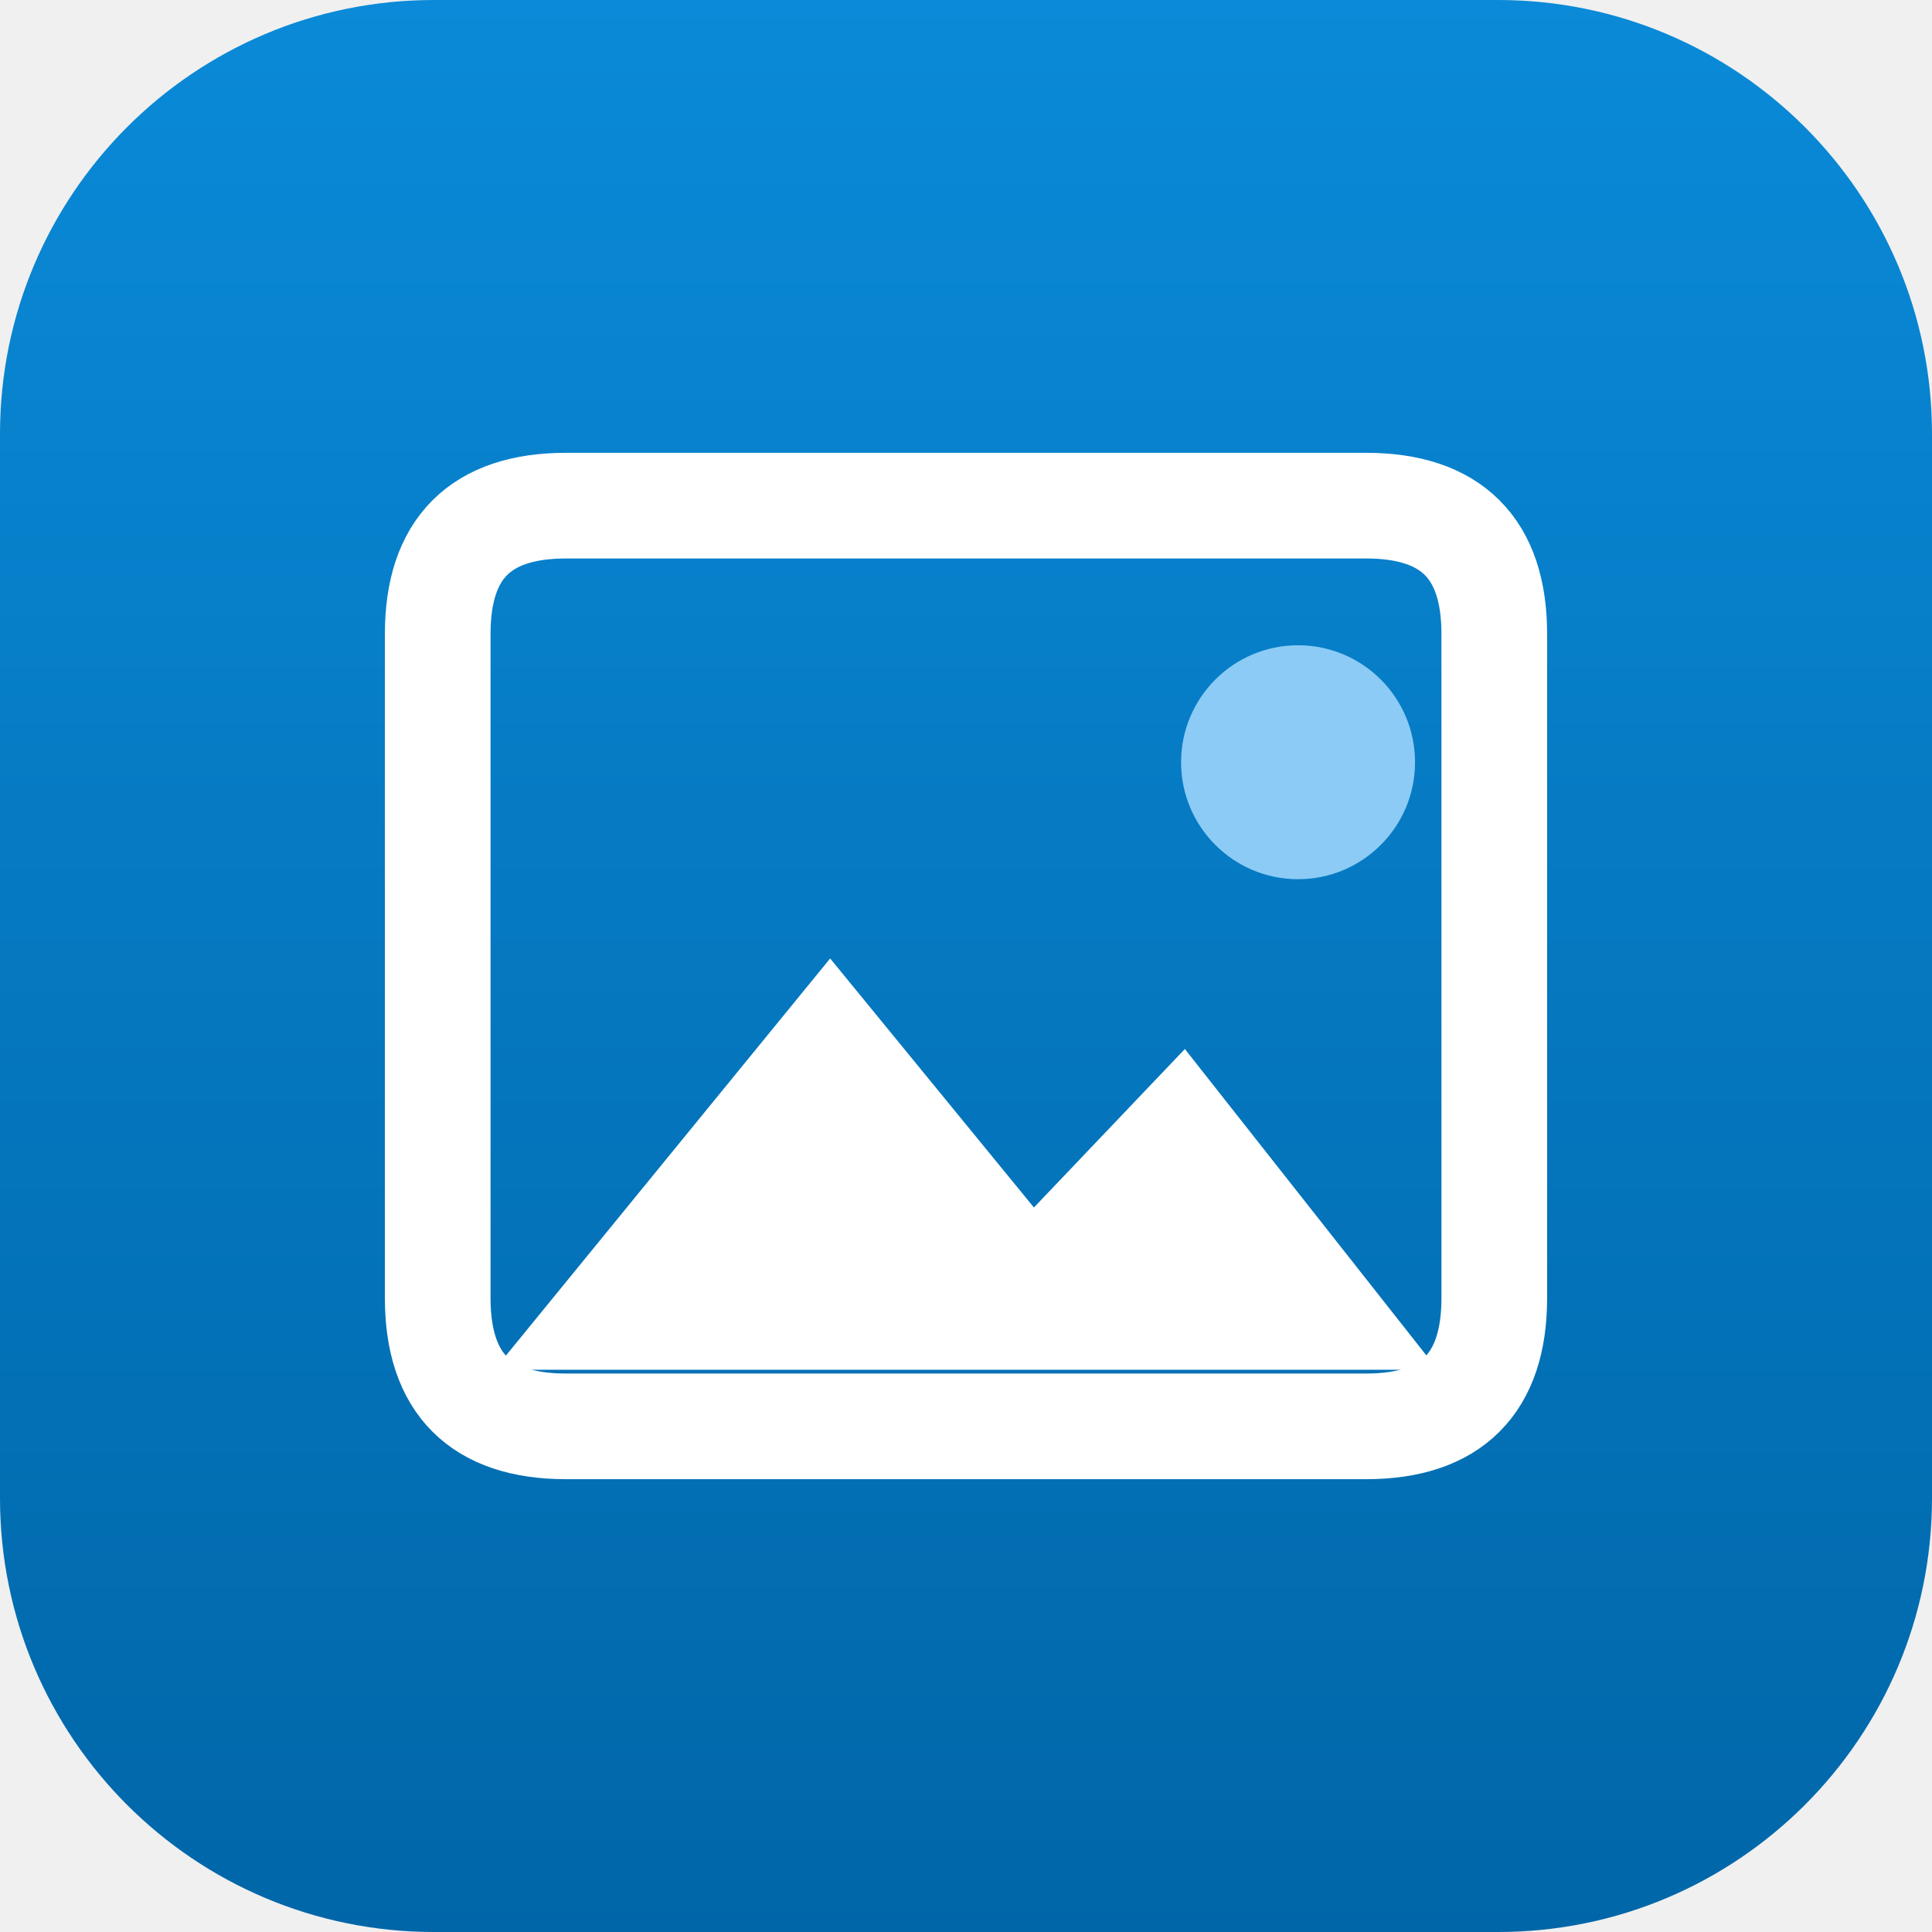
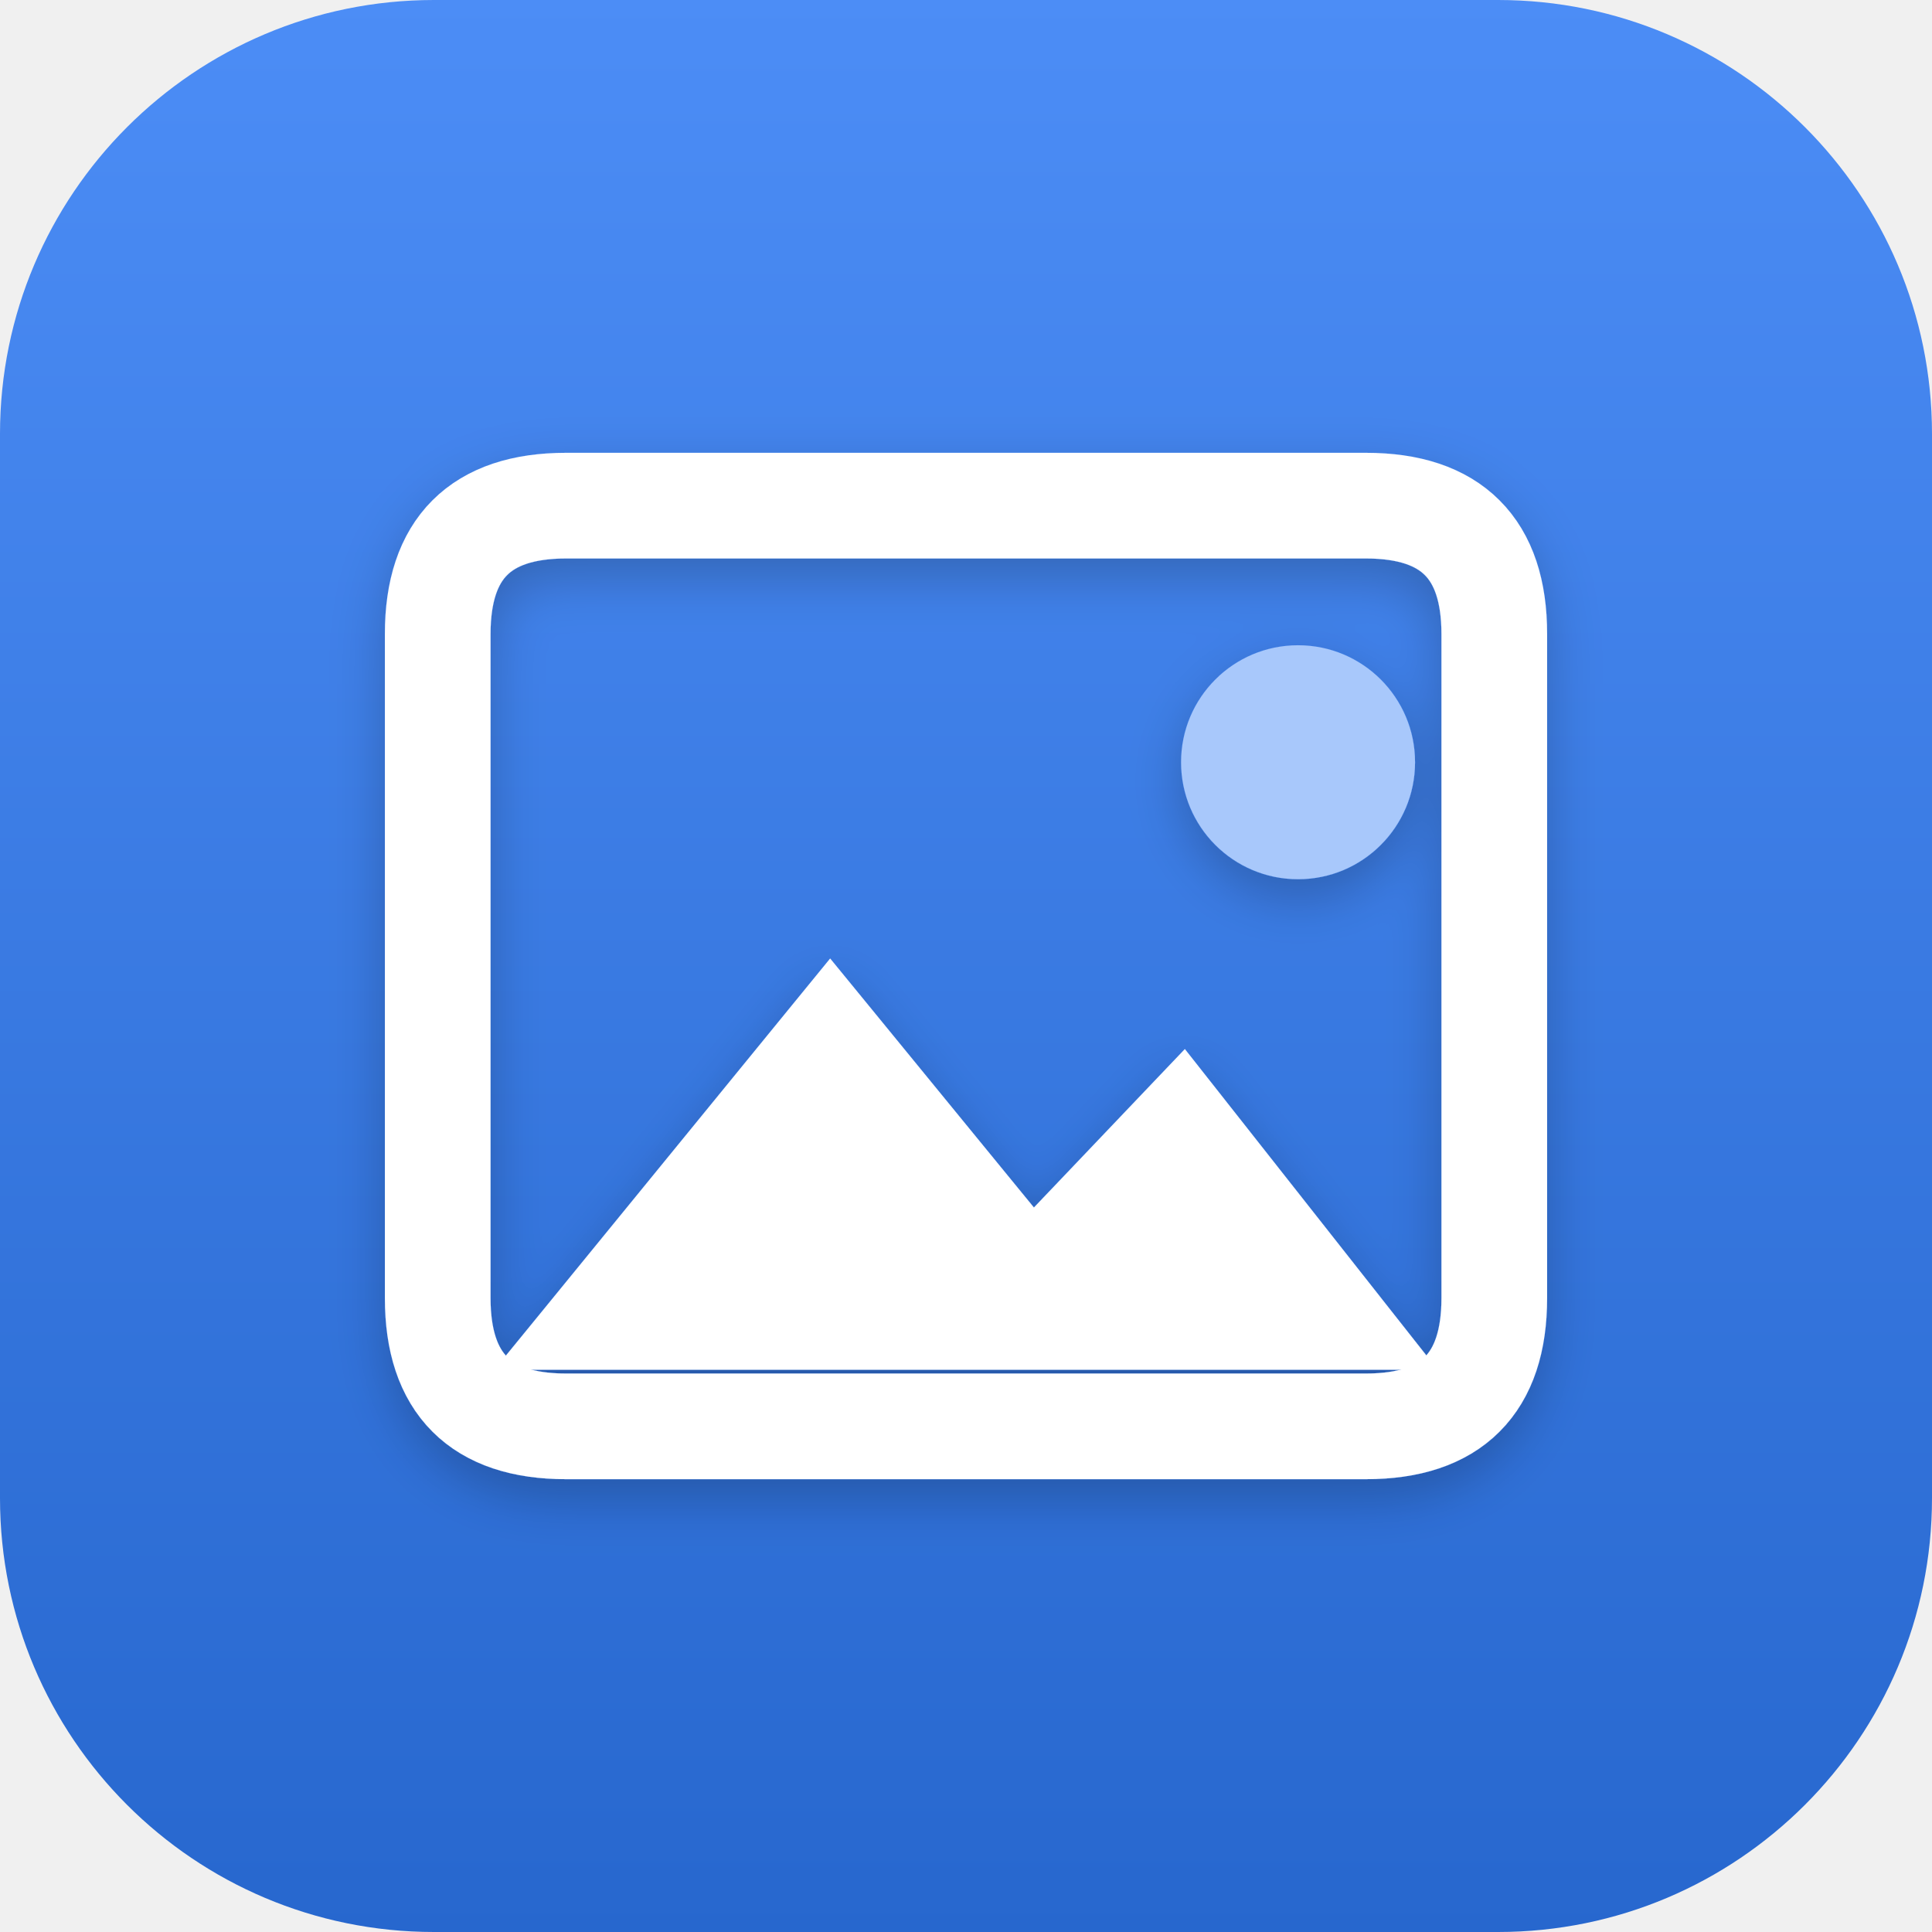
<svg xmlns="http://www.w3.org/2000/svg" viewBox="0 0 1024 1024" role="img" aria-label="NERDS Photo">
  <defs>
    <linearGradient id="g" x1="0" y1="0" x2="0" y2="1">
-       <stop offset="0" stop-color="#0A8AD8" />
-       <stop offset="1" stop-color="#0066A8" />
+       <stop offset="0" stop-color="#4c8df6" />
+       <stop offset="1" stop-color="#2767ce" />
    </linearGradient>
+     <filter id="s" x="-20%" y="-20%" width="140%" height="140%">
+       <feDropShadow dx="0" dy="10" stdDeviation="14" flood-color="#000000" flood-opacity="0.22" />
+     </filter>
  </defs>
  <rect width="1024" height="1024" rx="230" fill="url(#g)" />
-   <path d="M300,268 H724 Q792,268 792,336 V688 Q792,756 724,756 H300 Q232,756 232,688 V336 Q232,268 300,268 Z" fill="none" stroke="#FFFFFF" stroke-width="56" stroke-linecap="round" stroke-linejoin="round" />
-   <path d="M262,726 L440,508 L548,640 L628,556 L762,726 Z" fill="#FFFFFF" />
-   <path d="M688,404 m-62,0 a62,62 0 1,0 124,0 a62,62 0 1,0 -124,0" fill="#8CCBF5" />
+   <g filter="url(#s)">
+     <path d="M300,268 H724 Q792,268 792,336 V688 Q792,756 724,756 H300 Q232,756 232,688 V336 Q232,268 300,268 Z" fill="none" stroke="#FFFFFF" stroke-width="56" stroke-linecap="round" stroke-linejoin="round" />
+     <path d="M262,726 L440,508 L548,640 L628,556 L762,726 Z" fill="#FFFFFF" />
+     <path d="M688,404 m-62,0 a62,62 0 1,0 124,0 a62,62 0 1,0 -124,0" fill="#a8c8fb" />
+   </g>
</svg>
